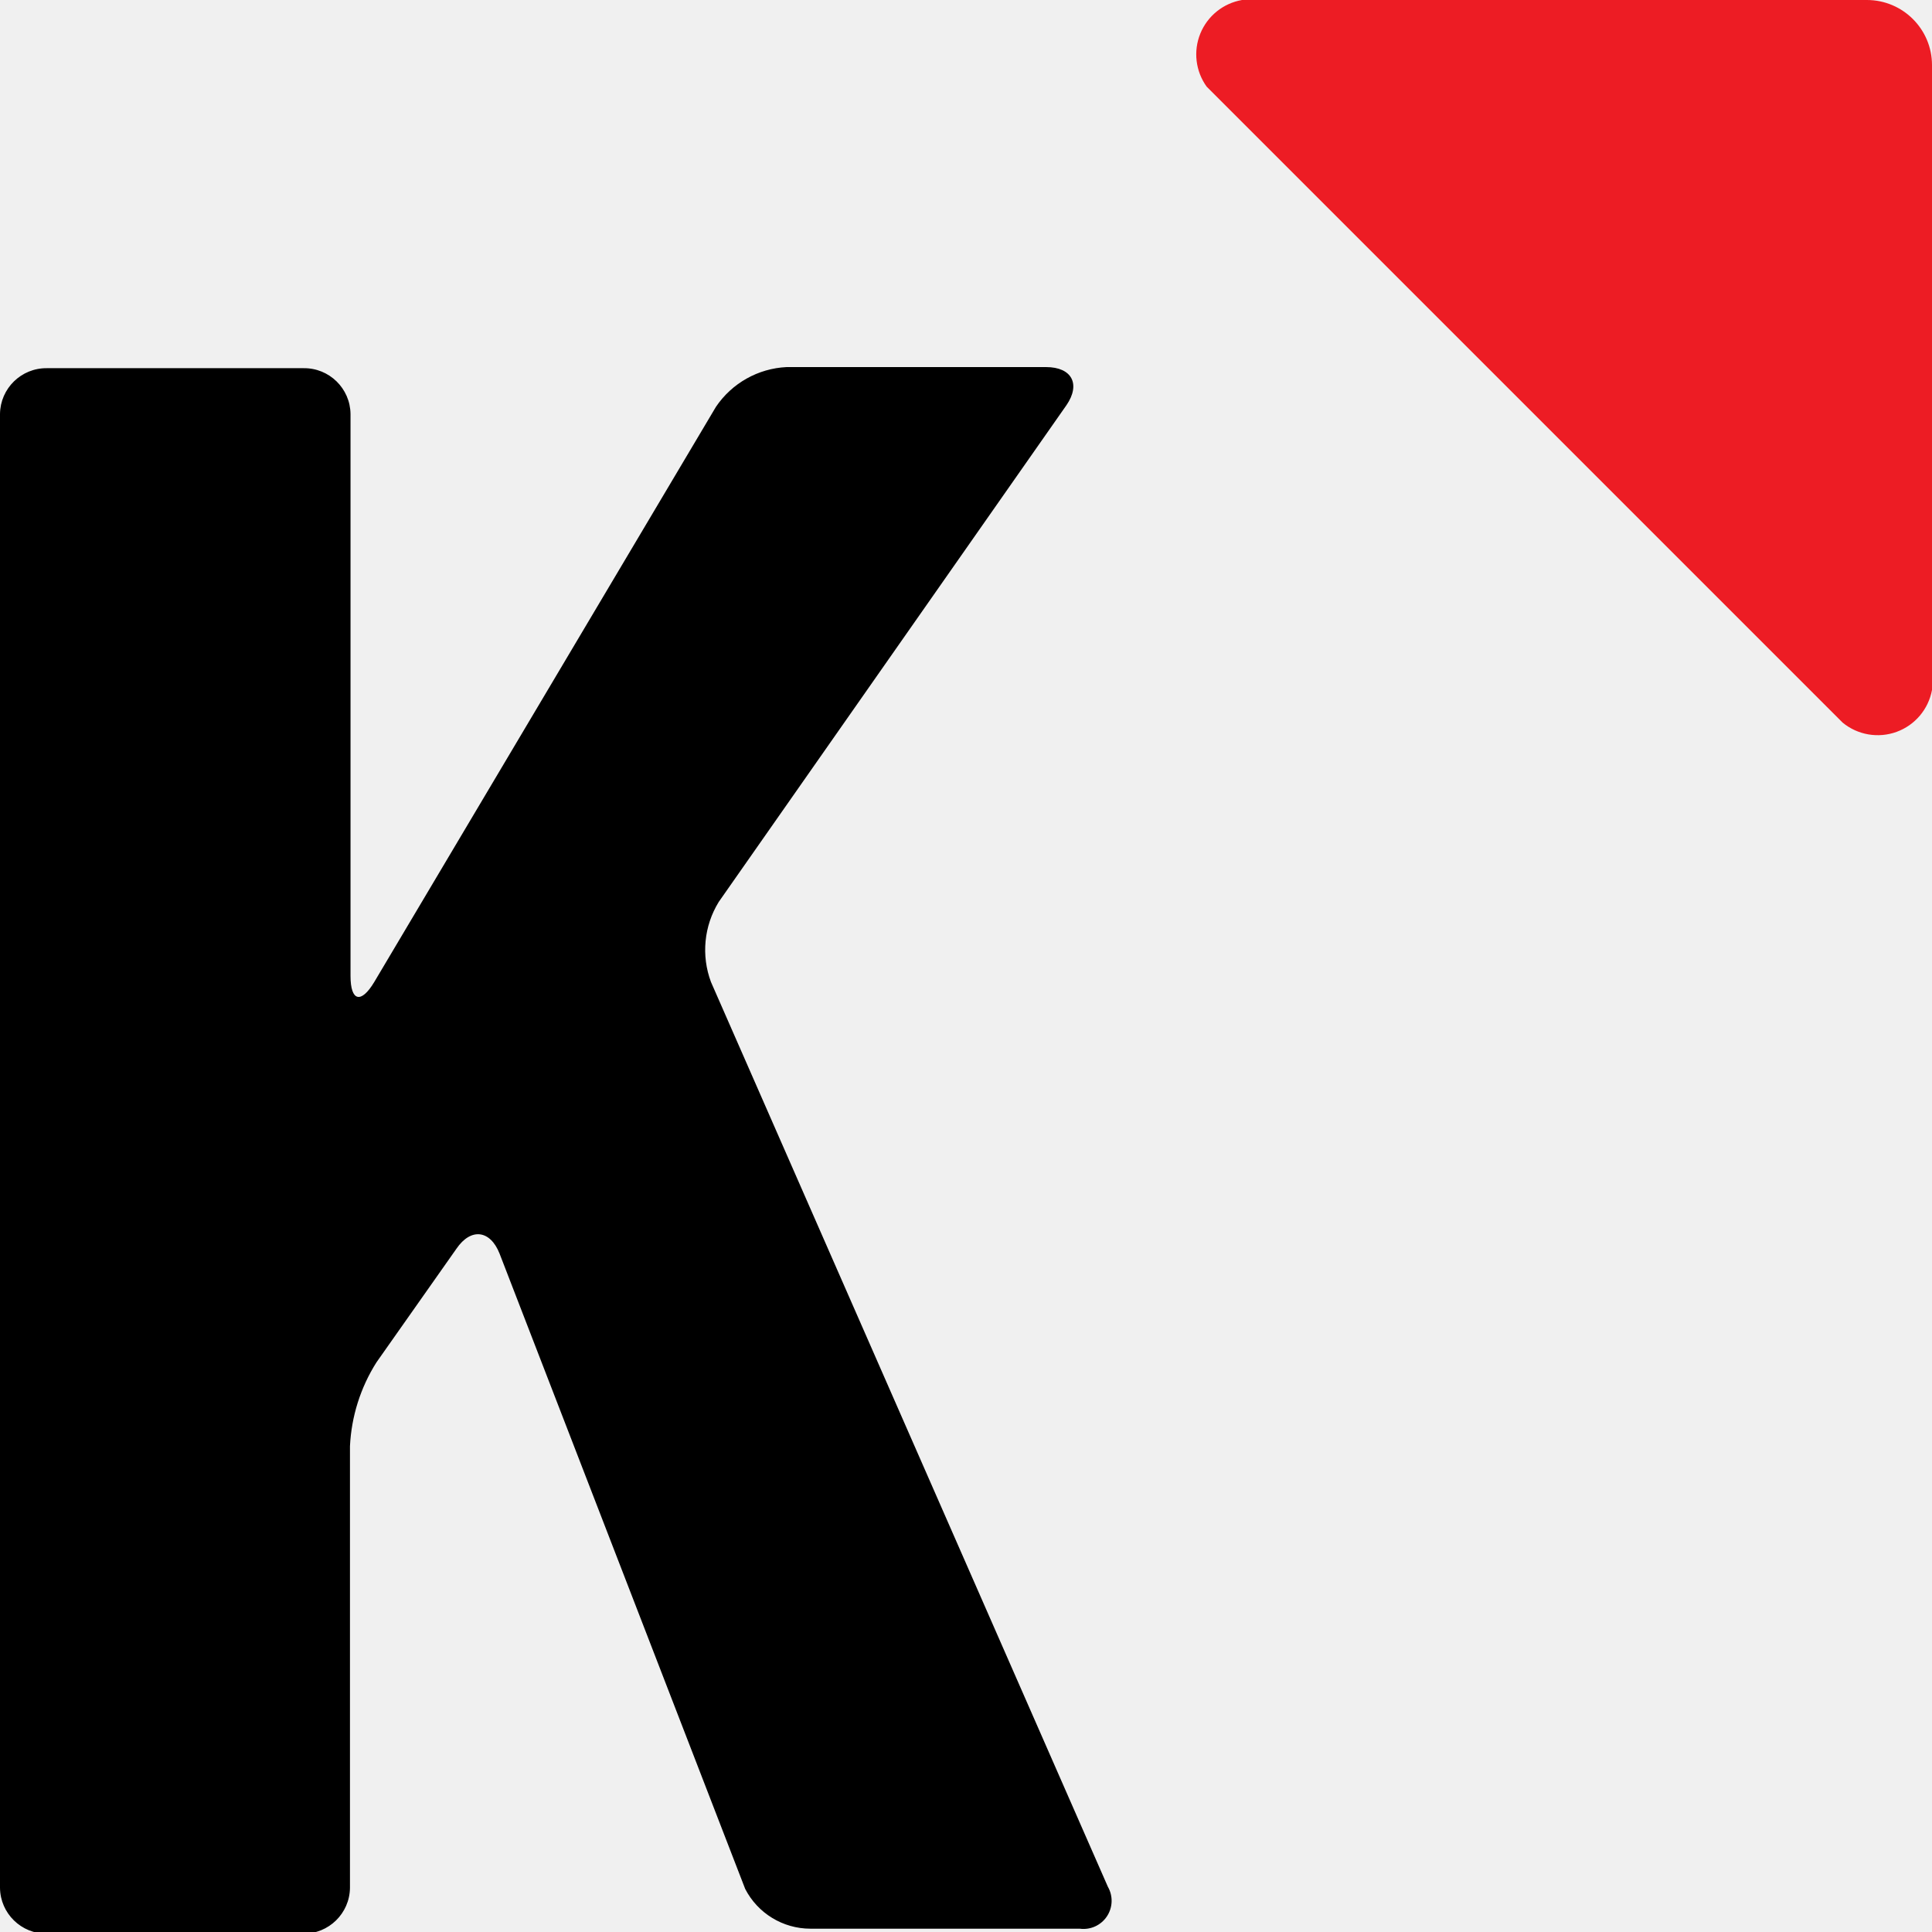
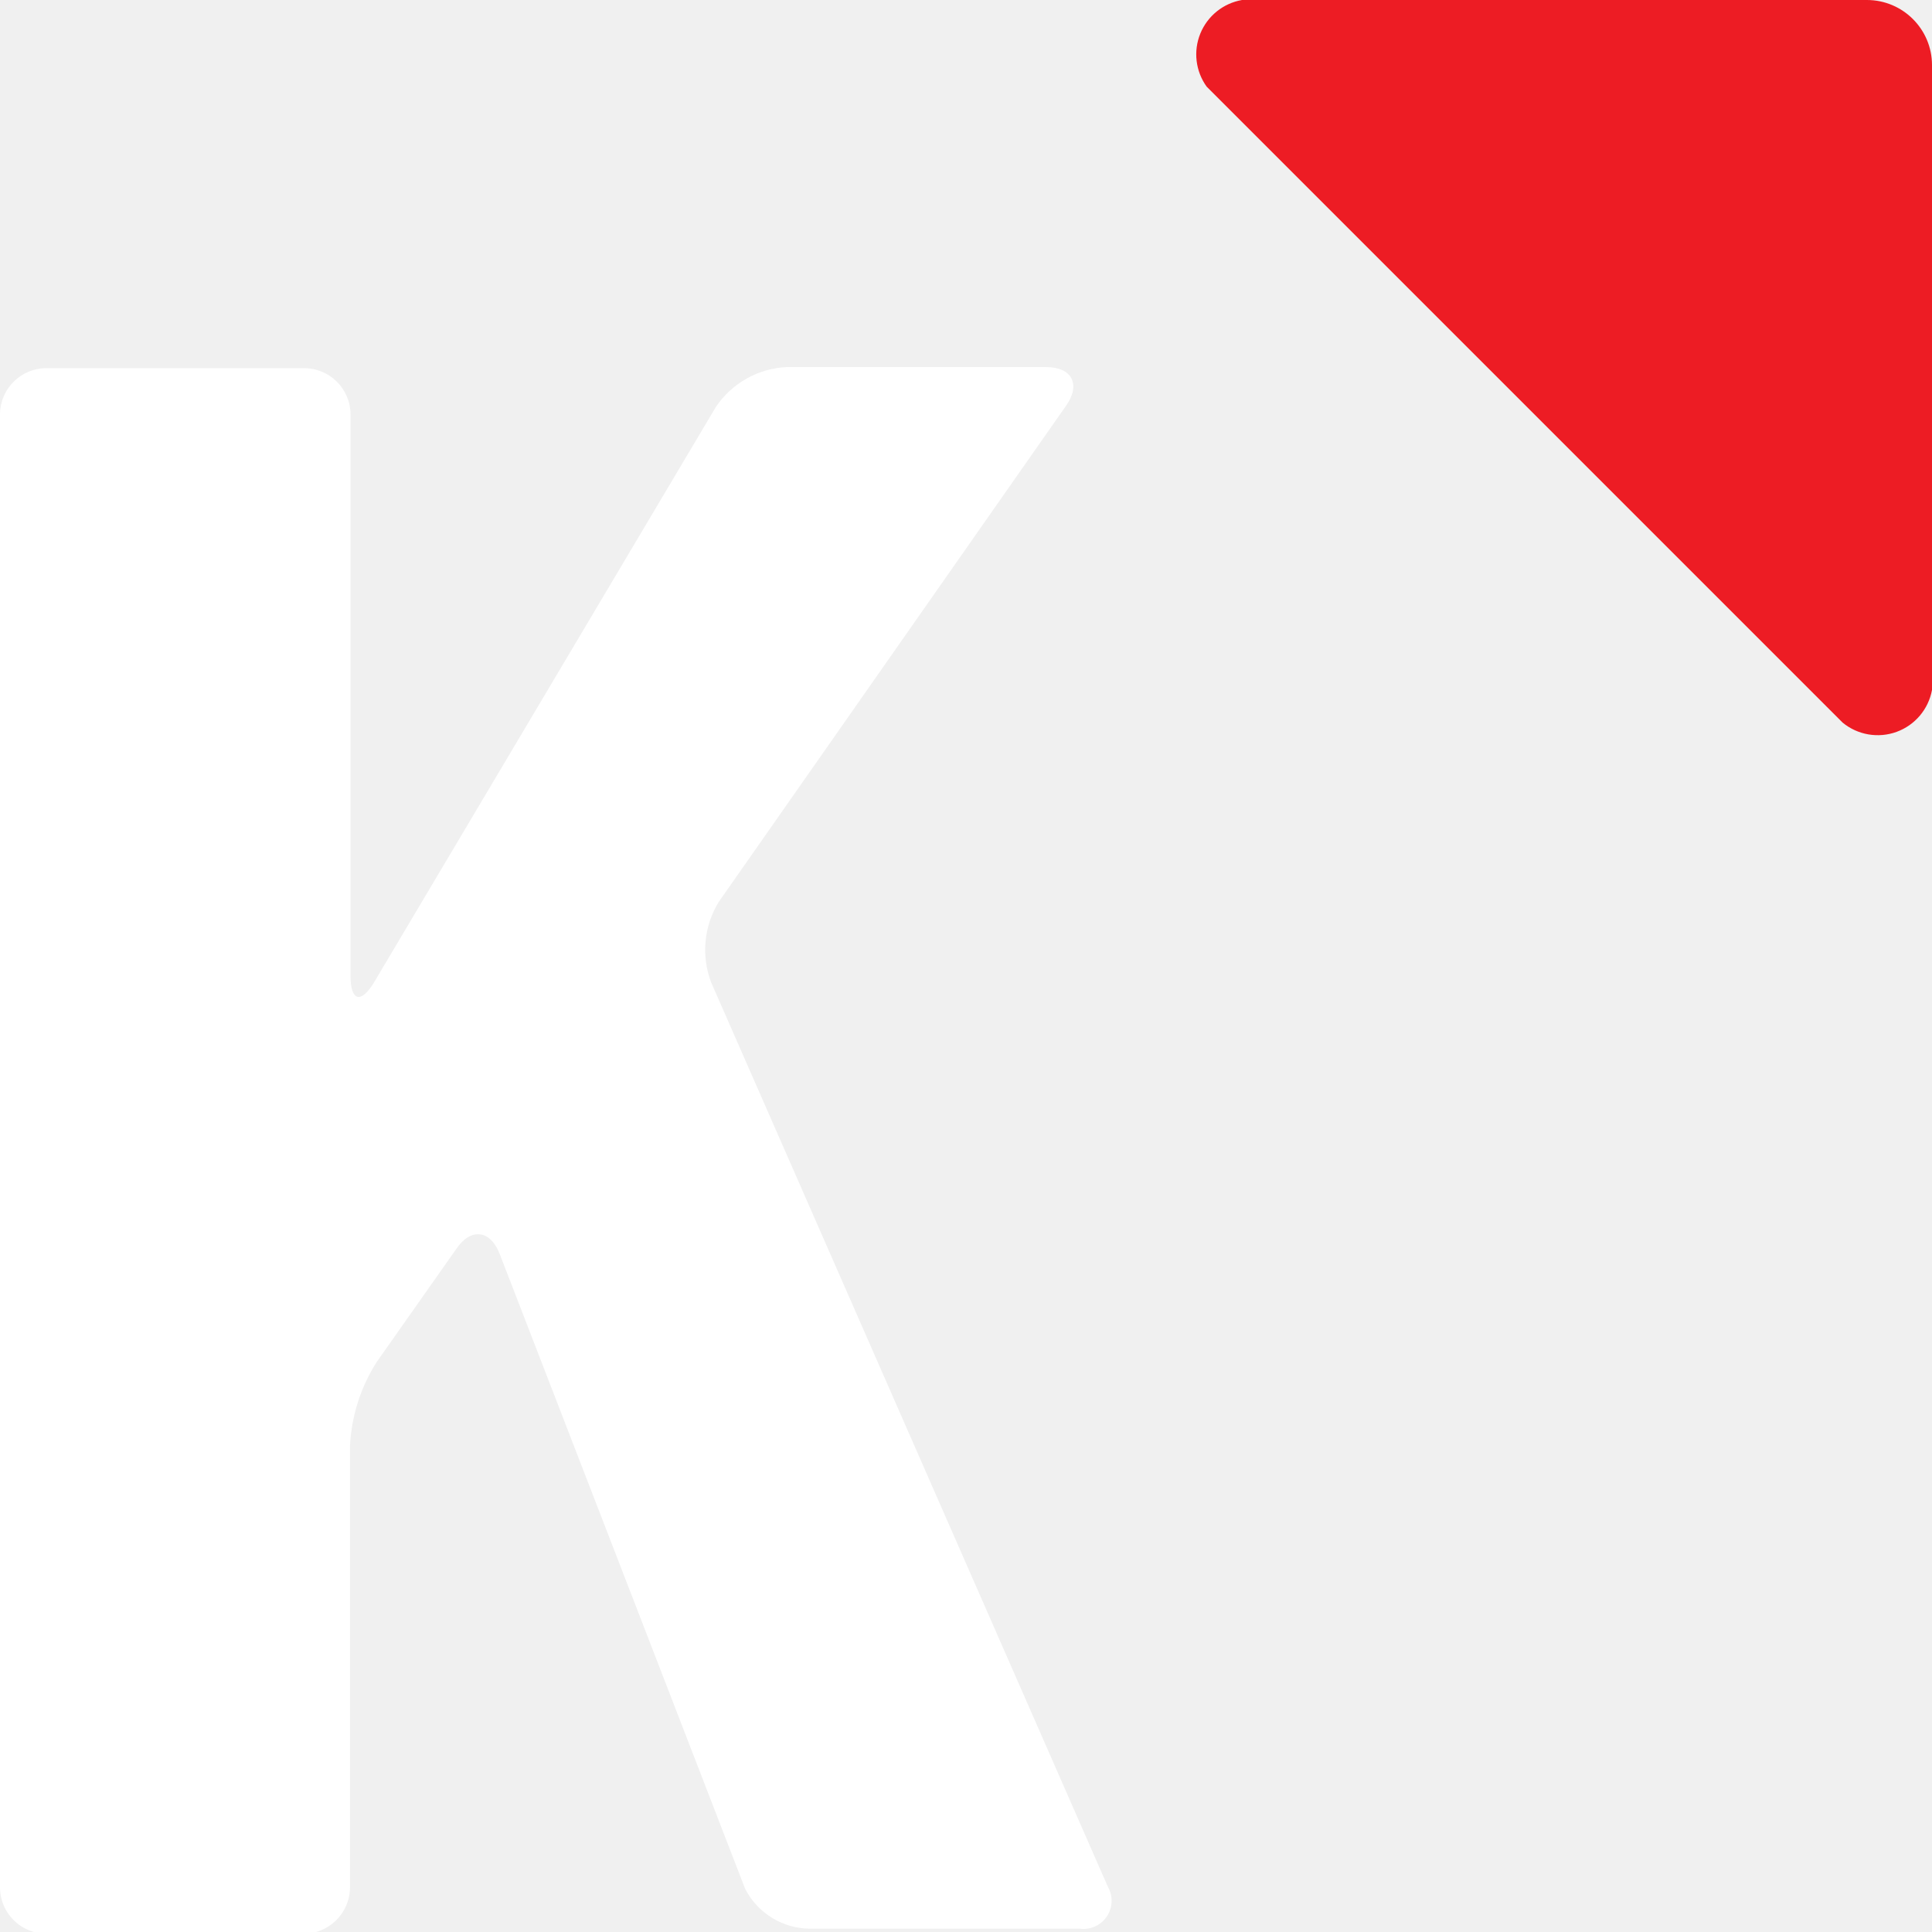
<svg xmlns="http://www.w3.org/2000/svg" viewBox="0 0 35 35">
  <g transform="translate(-13.5 -13.5)">
-     <path d="m13.5 21a.84.84 0 0 1 .85-.83h4.65a.84.84 0 0 1 .85.83v10.18c0 .46.19.51.43.11l6.19-10.42a1.64 1.64 0 0 1 1.28-.72h4.7c.47 0 .63.31.37.69l-6.3 9a1.66 1.66 0 0 0 -.14 1.45l7.19 16.39a.51.51 0 0 1 -.51.76h-4.88a1.33 1.33 0 0 1 -1.18-.72l-4.45-11.51c-.17-.43-.52-.47-.78-.09l-1.45 2.06a3.12 3.12 0 0 0 -.48 1.52v8a.84.84 0 0 1 -.85.83h-4.64a.84.84 0 0 1 -.85-.83z" />
+     <path fill="white" d="m13.5 21a.84.84 0 0 1 .85-.83h4.65a.84.84 0 0 1 .85.83v10.18c0 .46.19.51.43.11l6.19-10.42a1.64 1.64 0 0 1 1.28-.72h4.7c.47 0 .63.31.37.69l-6.3 9a1.66 1.66 0 0 0 -.14 1.45l7.19 16.39a.51.51 0 0 1 -.51.76h-4.88a1.33 1.33 0 0 1 -1.18-.72l-4.45-11.51c-.17-.43-.52-.47-.78-.09l-1.45 2.06a3.12 3.12 0 0 0 -.48 1.52v8a.84.84 0 0 1 -.85.83h-4.64a.84.84 0 0 1 -.85-.83z" />
    <path d="m46.88 26.59a1 1 0 0 0 1.62-.59v-11.32a1.18 1.18 0 0 0 -1.18-1.18h-11.32a1 1 0 0 0 -.64 1.57z" fill="#ed1c24" />
  </g>
</svg>
